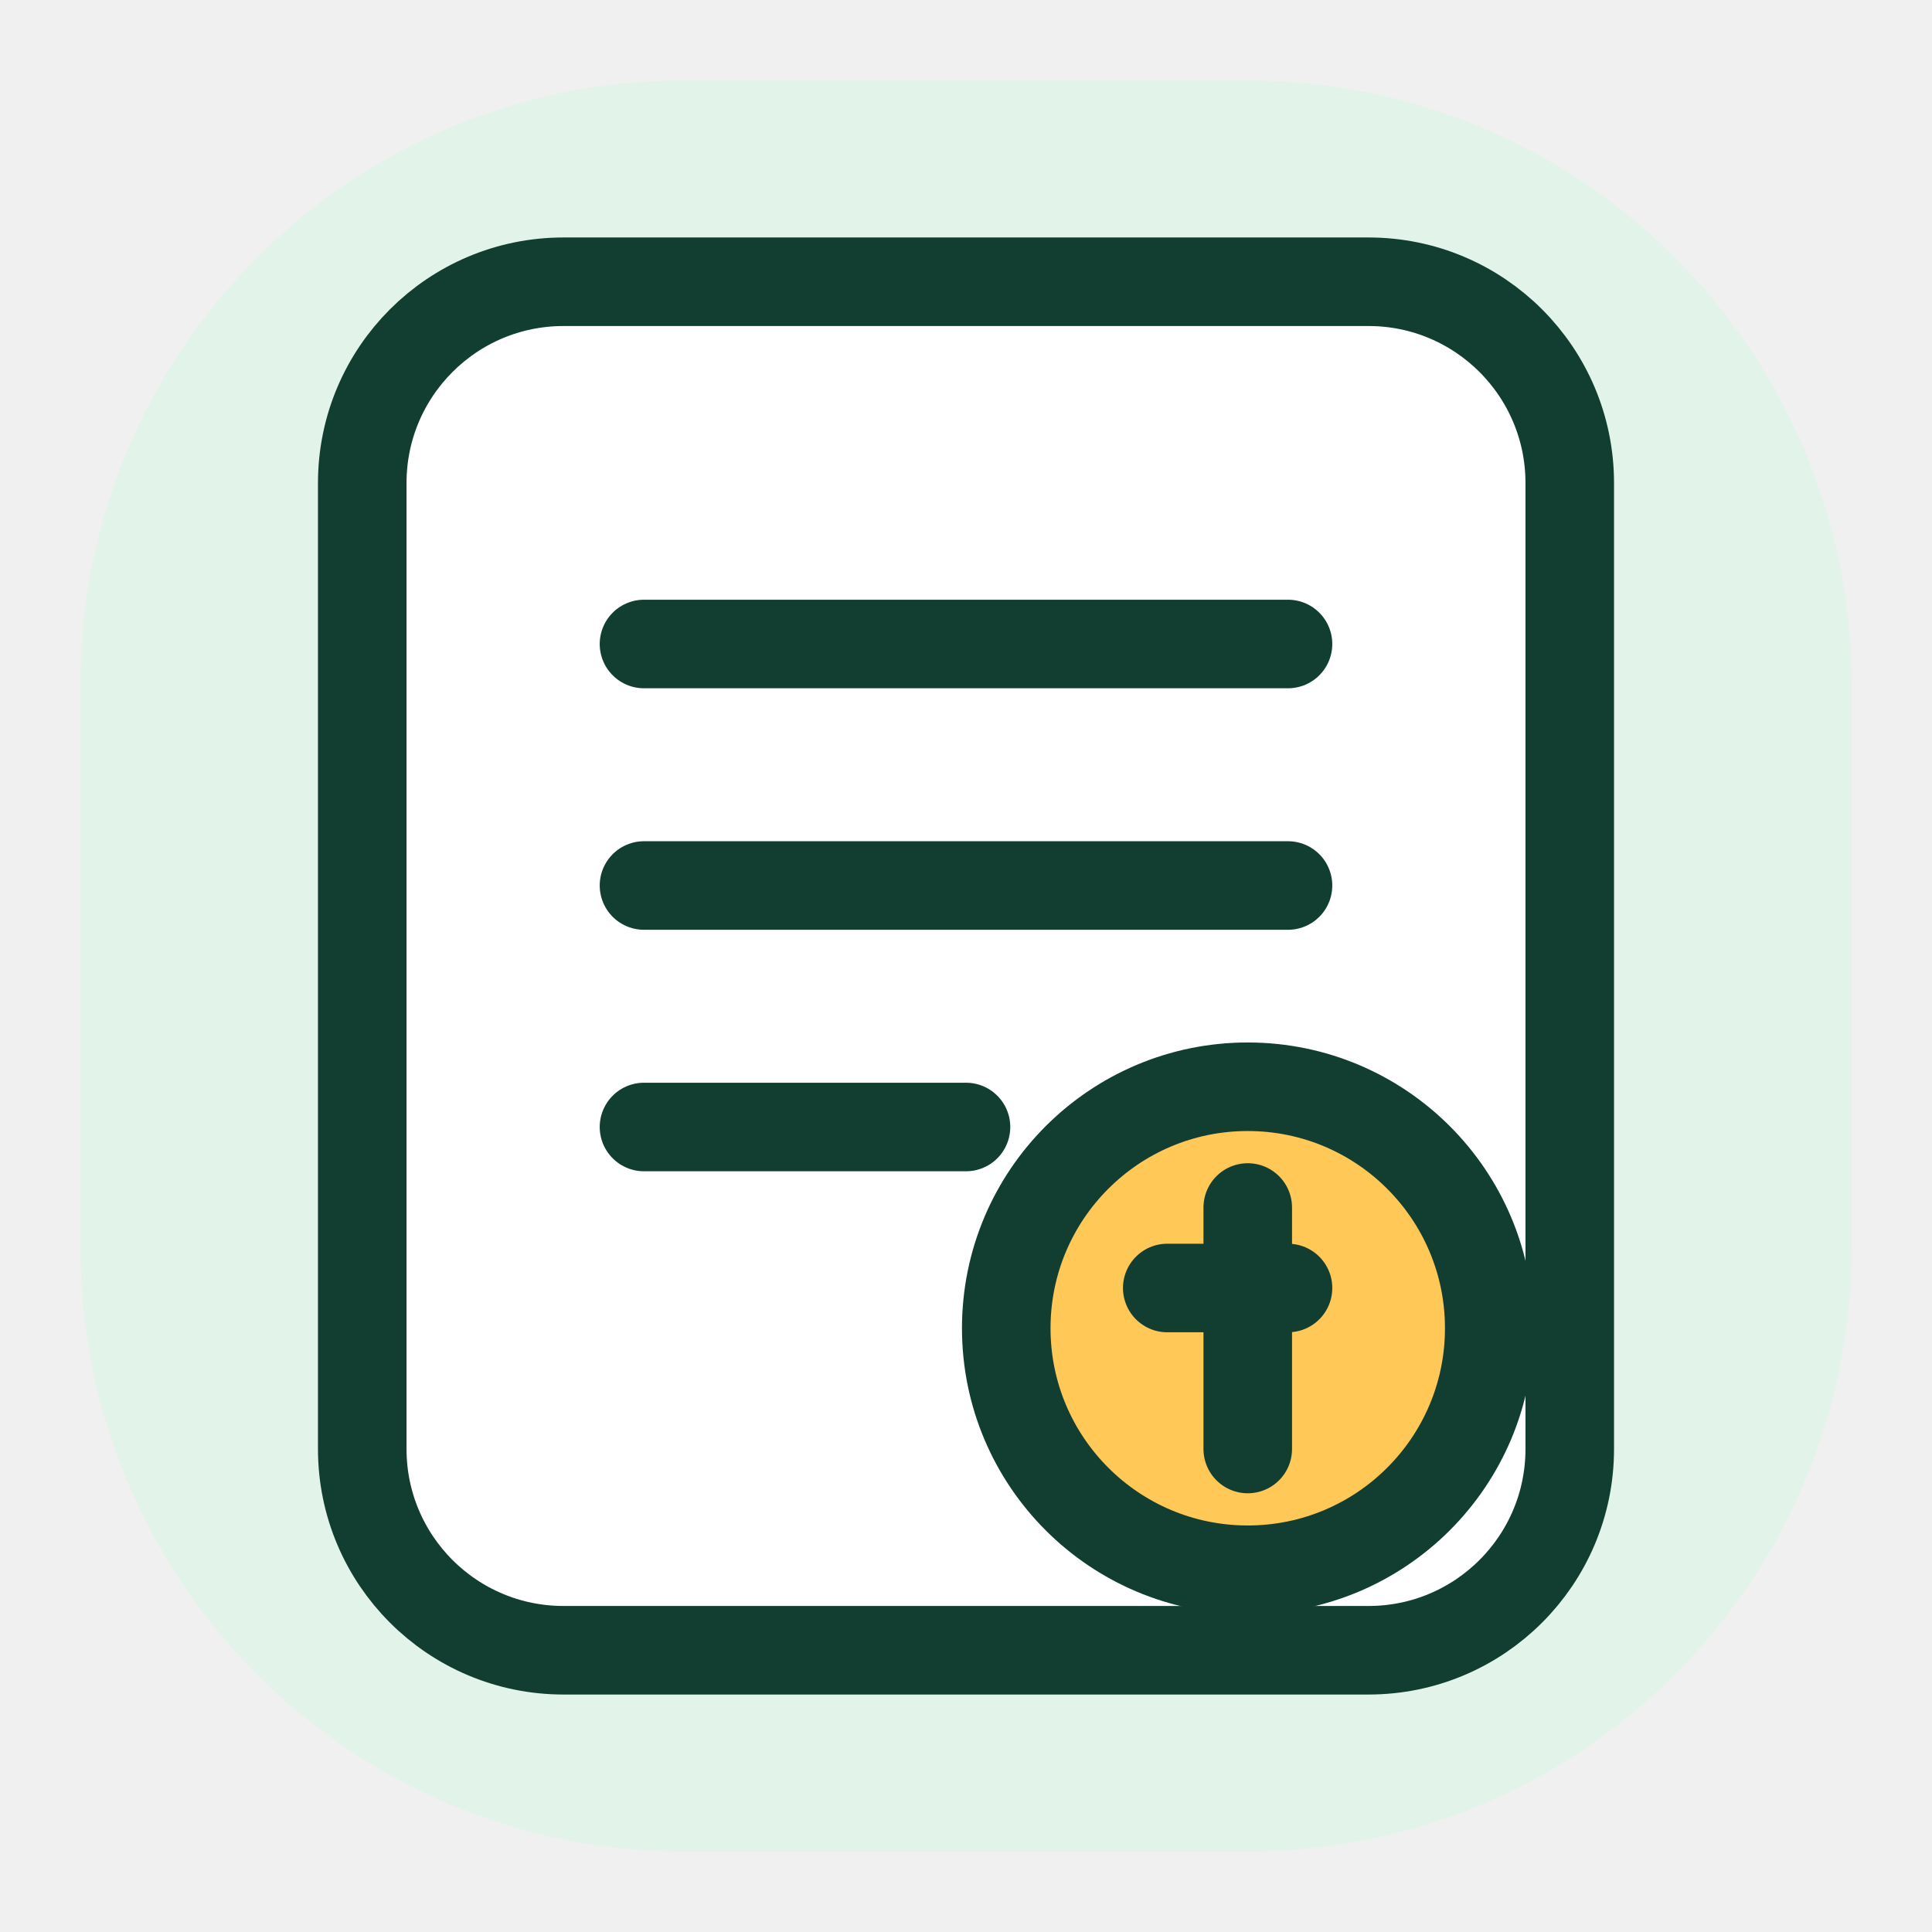
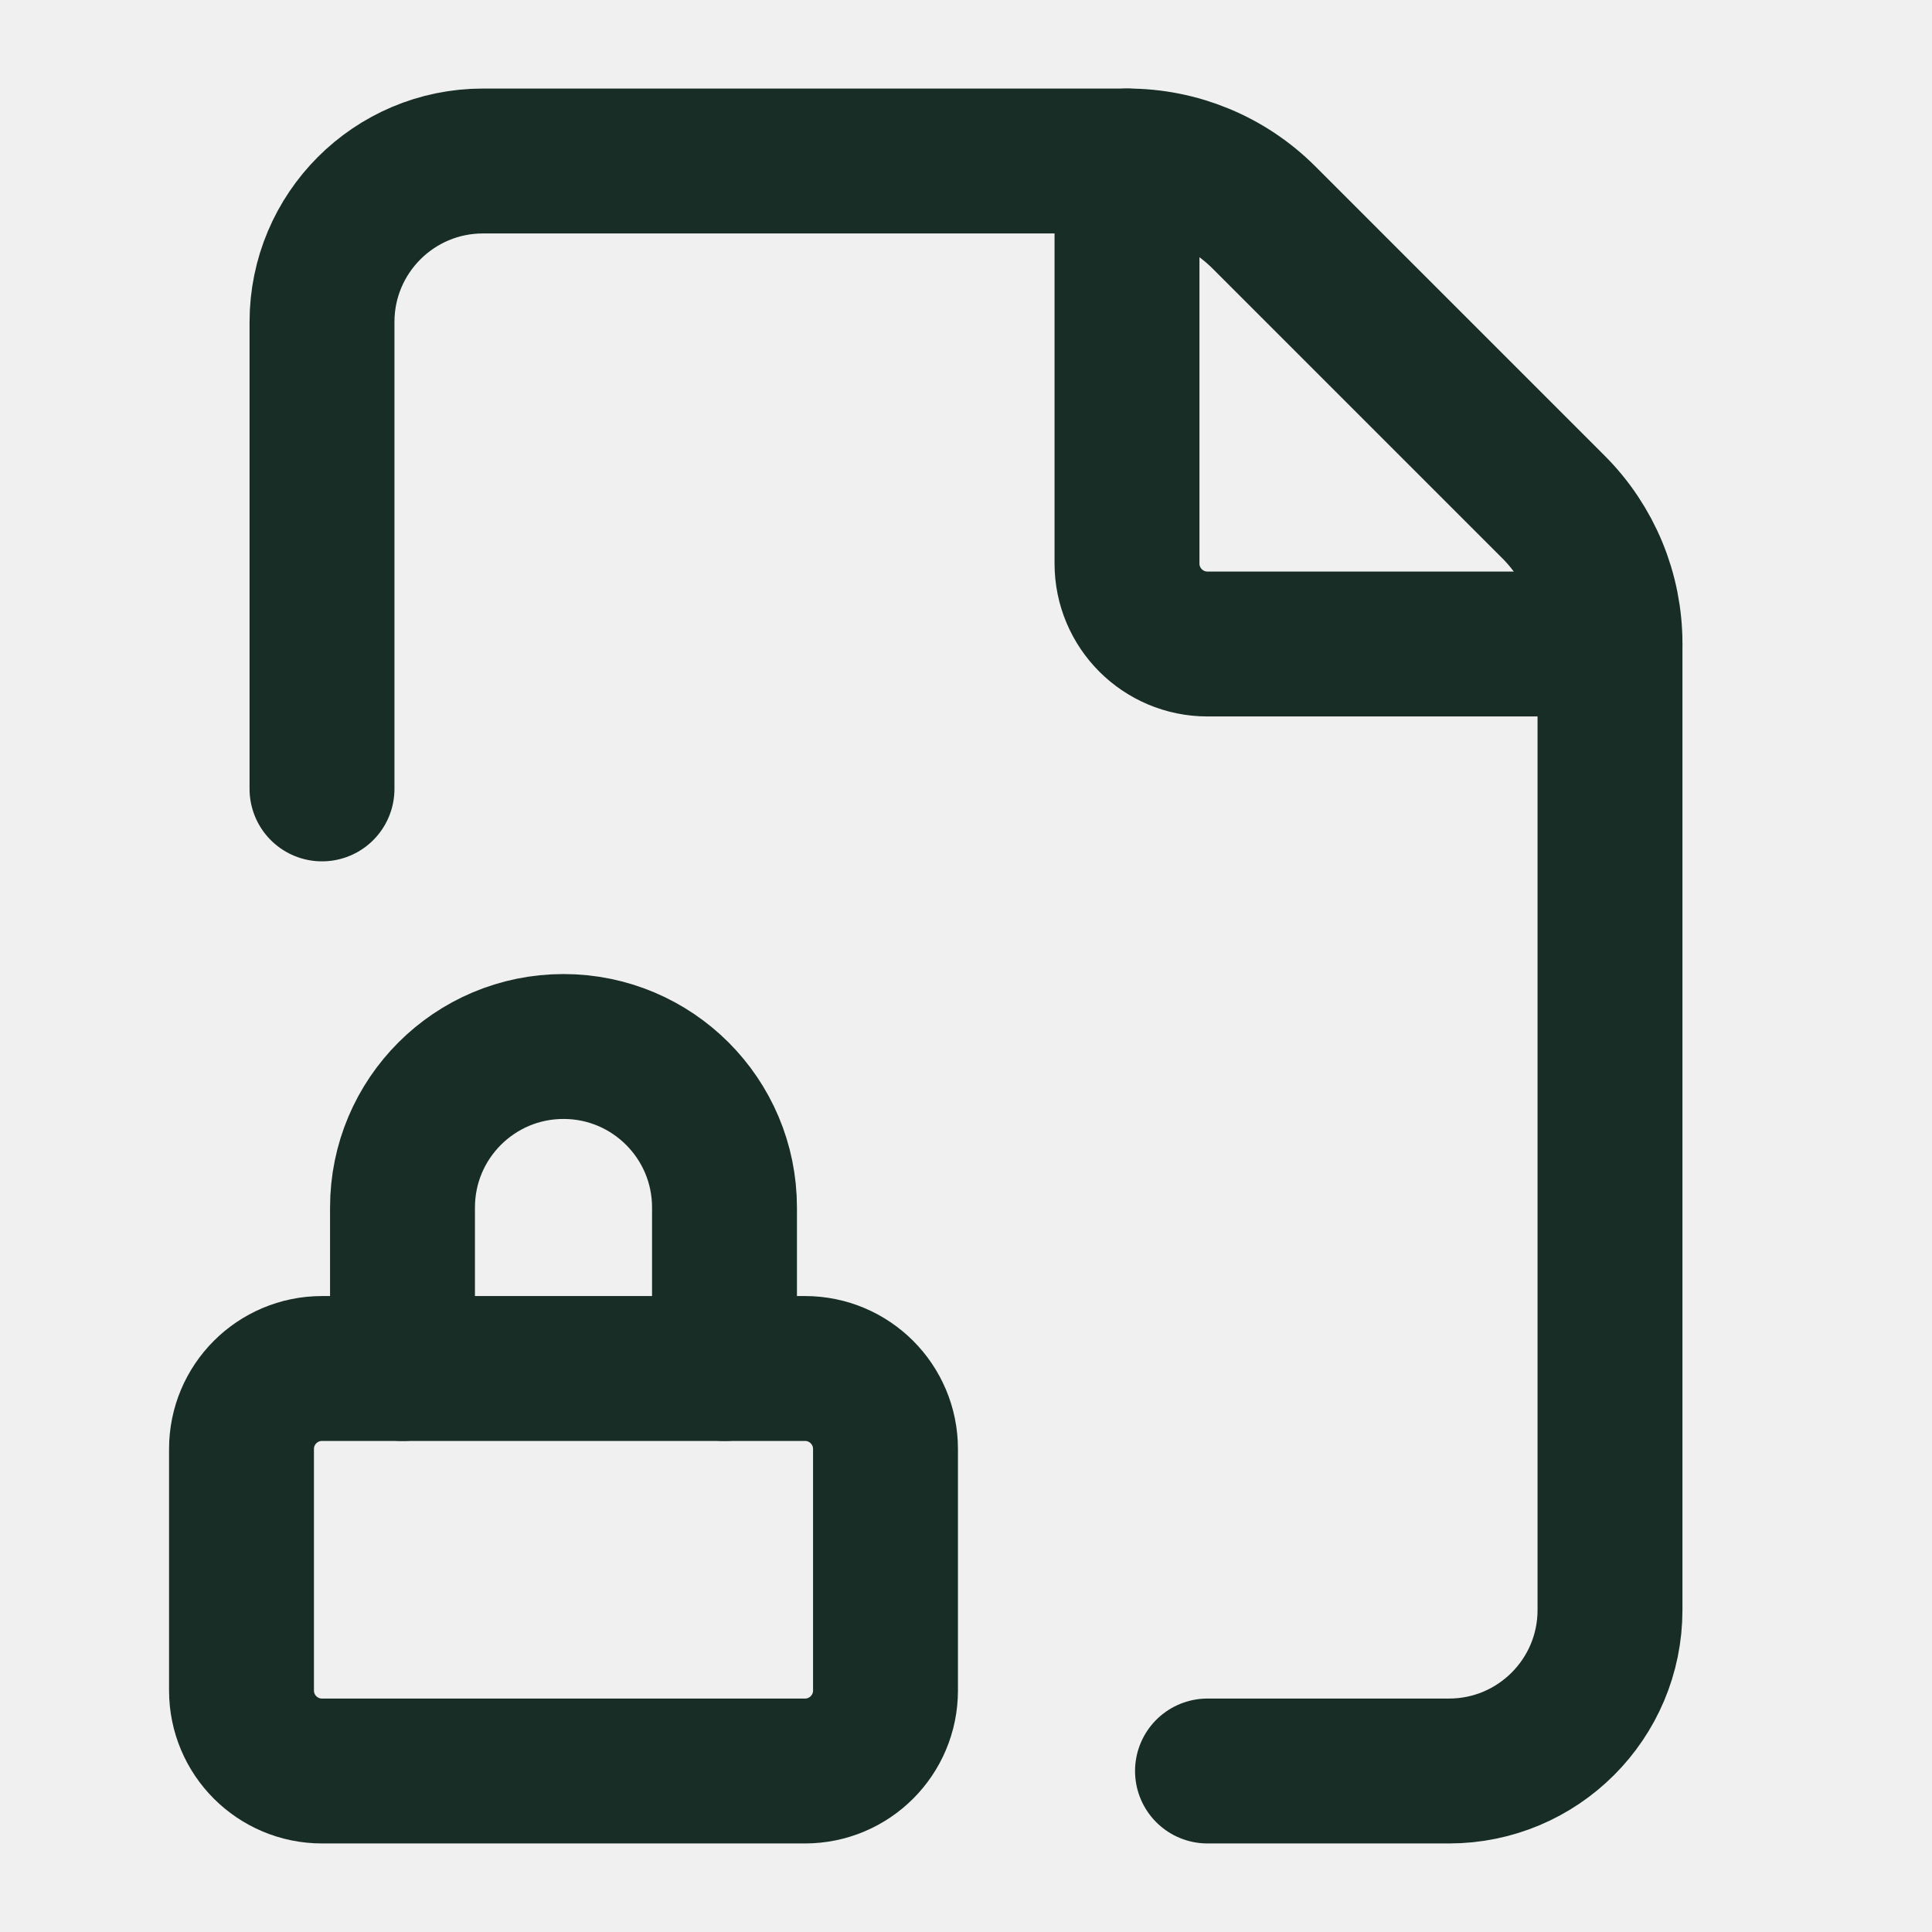
- <svg xmlns="http://www.w3.org/2000/svg" viewBox="0 0 48 48">
-   <rect x="2" y="2" width="44" height="44" rx="15" fill="#e2f3e9" />
-   <g stroke="#123d31" stroke-width="2.2" stroke-linecap="round" stroke-linejoin="round">
-     <rect x="9" y="7" width="30" height="34" rx="5" fill="#fff" />
-     <path d="M16 16h16m-16 6h16m-16 6h8" />
-     <circle cx="31" cy="33" r="6" fill="#ffc857" />
-     <path d="M31 30v6m-2-4h3" />
-   </g>
+ <svg xmlns="http://www.w3.org/2000/svg" viewBox="0 0 24 24" fill="none" stroke="#172d25" stroke-width="1.8" stroke-linecap="round" stroke-linejoin="round">
+   <path d="M4 9.8V4a2 2 0 0 1 2-2h8a2.4 2.4 0 0 1 1.706.706l3.588 3.588A2.4 2.4 0 0 1 20 8v12a2 2 0 0 1-2 2h-3" />
+   <path d="M14 2v5a1 1 0 0 0 1 1h5" />
+   <path d="M9 17v-2a2 2 0 0 0-4 0v2" />
+   <rect width="8" height="5" x="3" y="17" rx="1" />
</svg>
